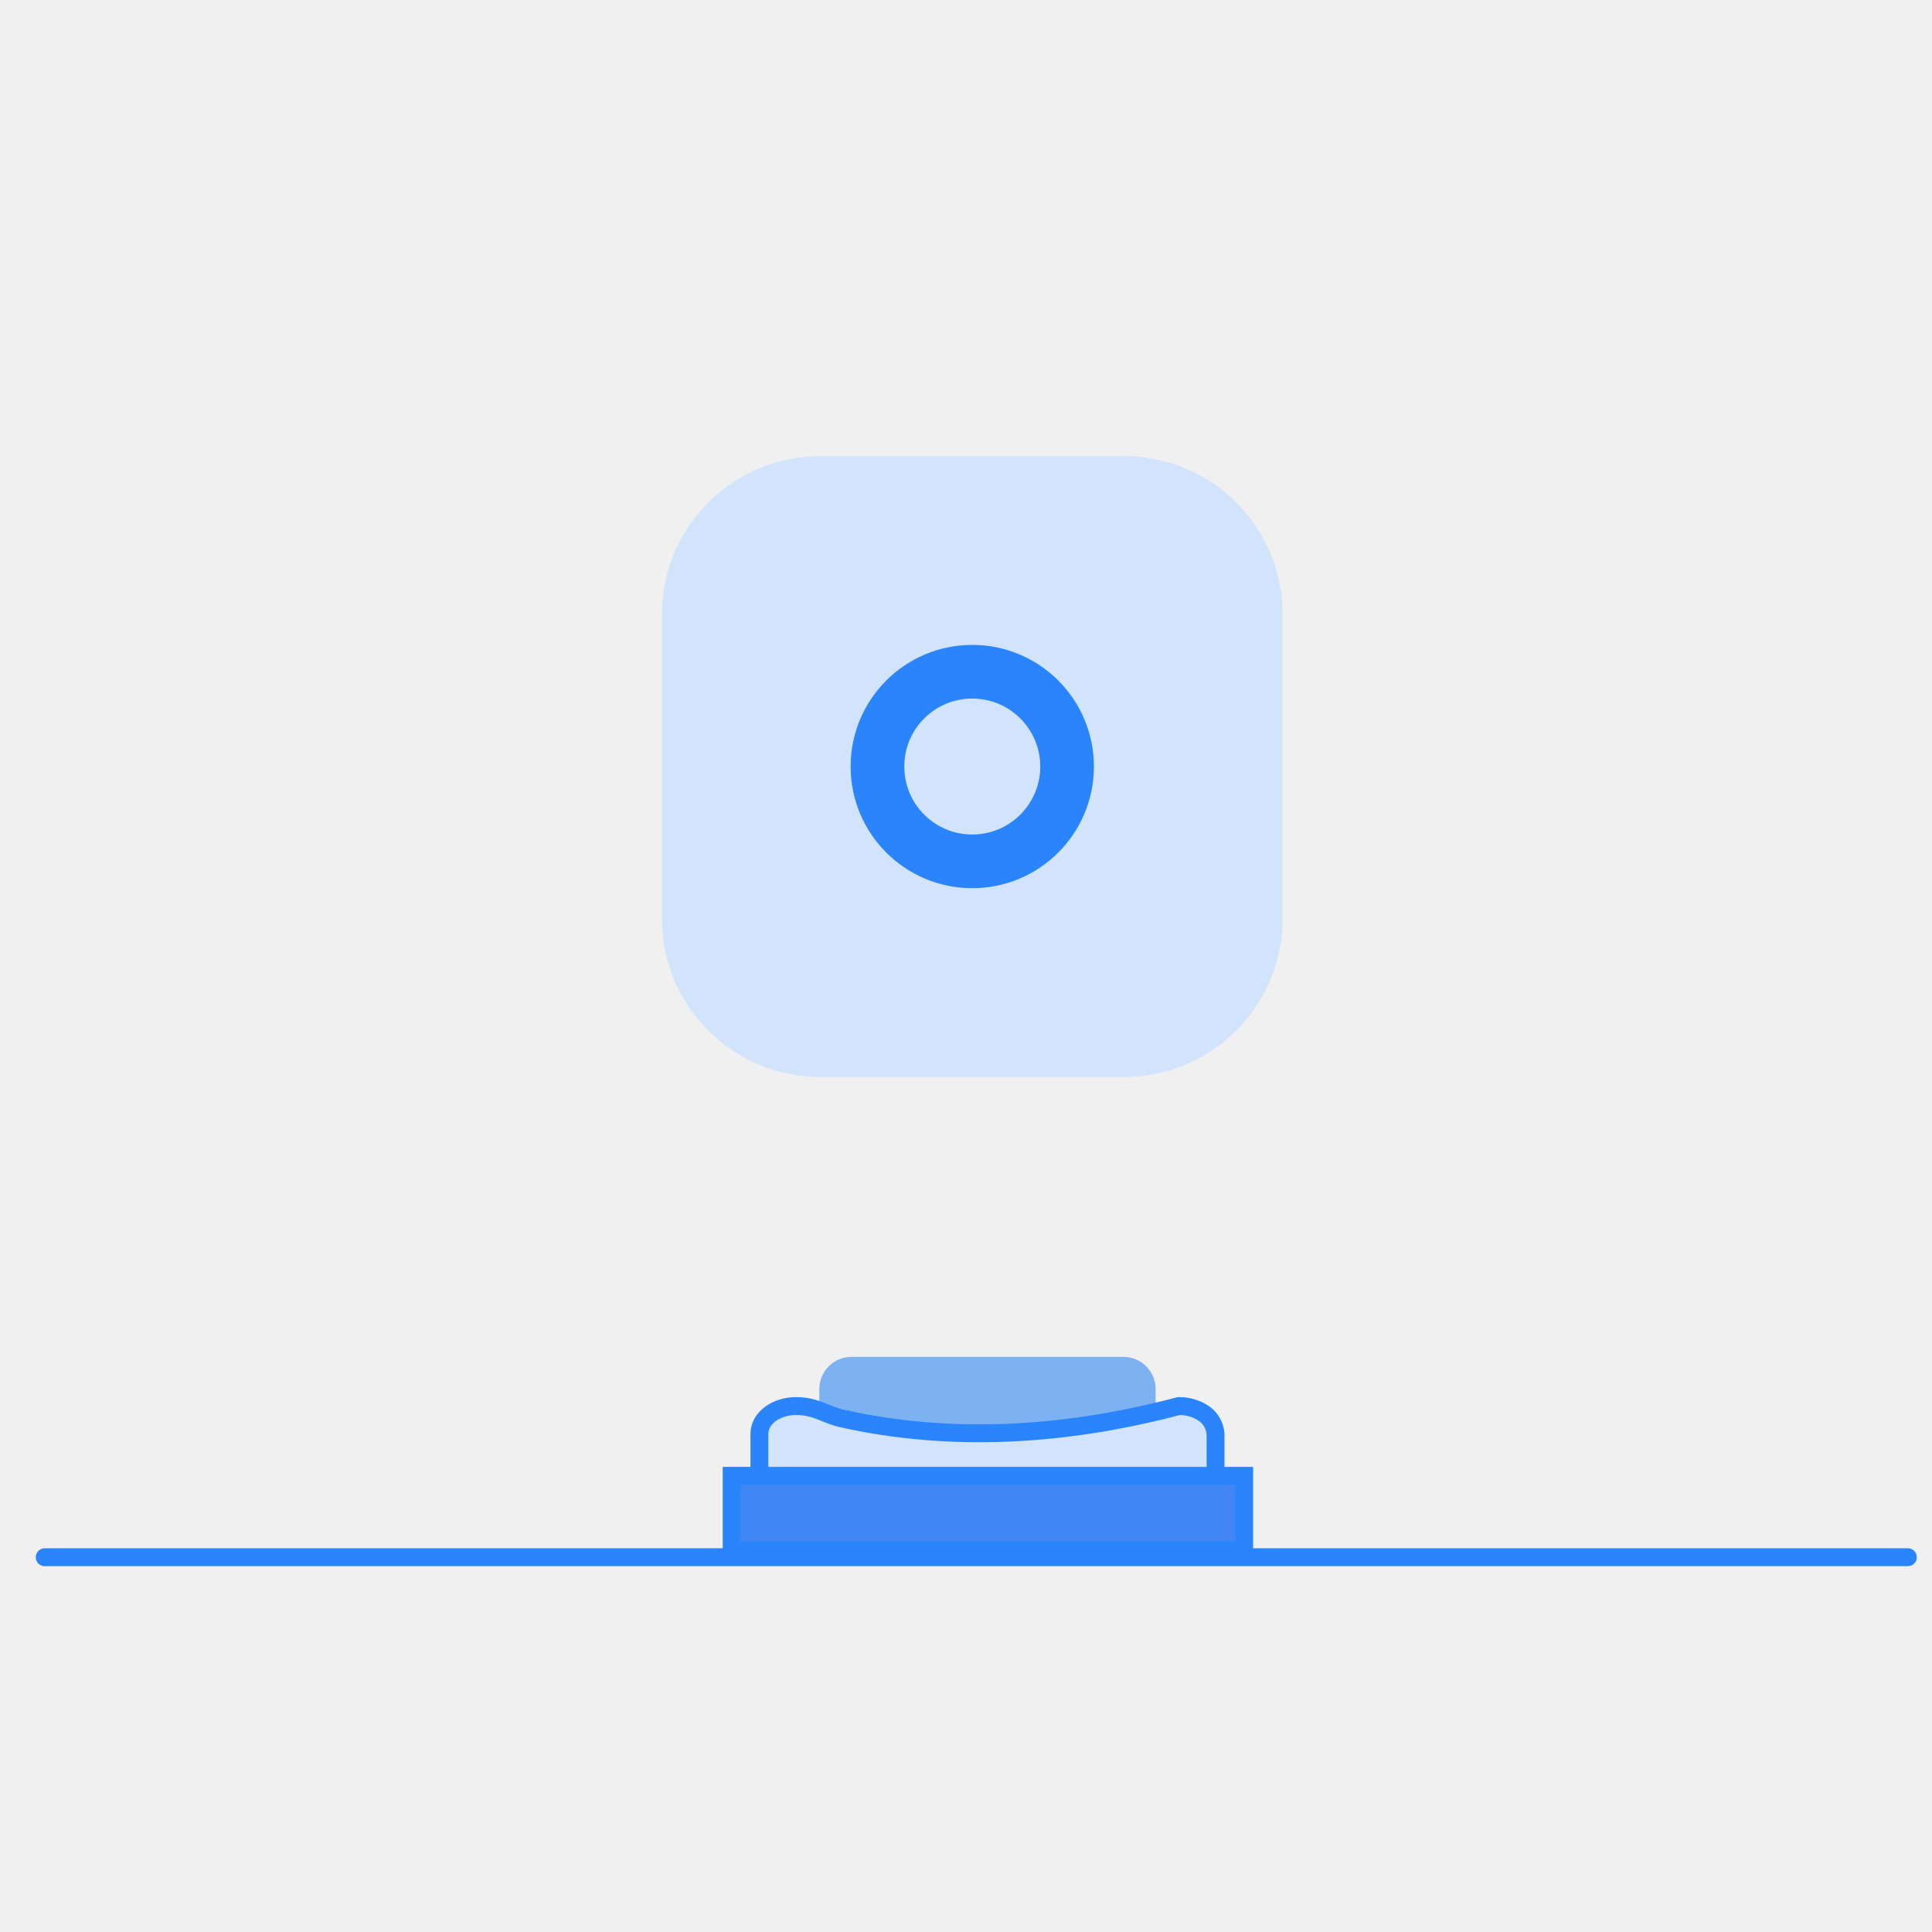
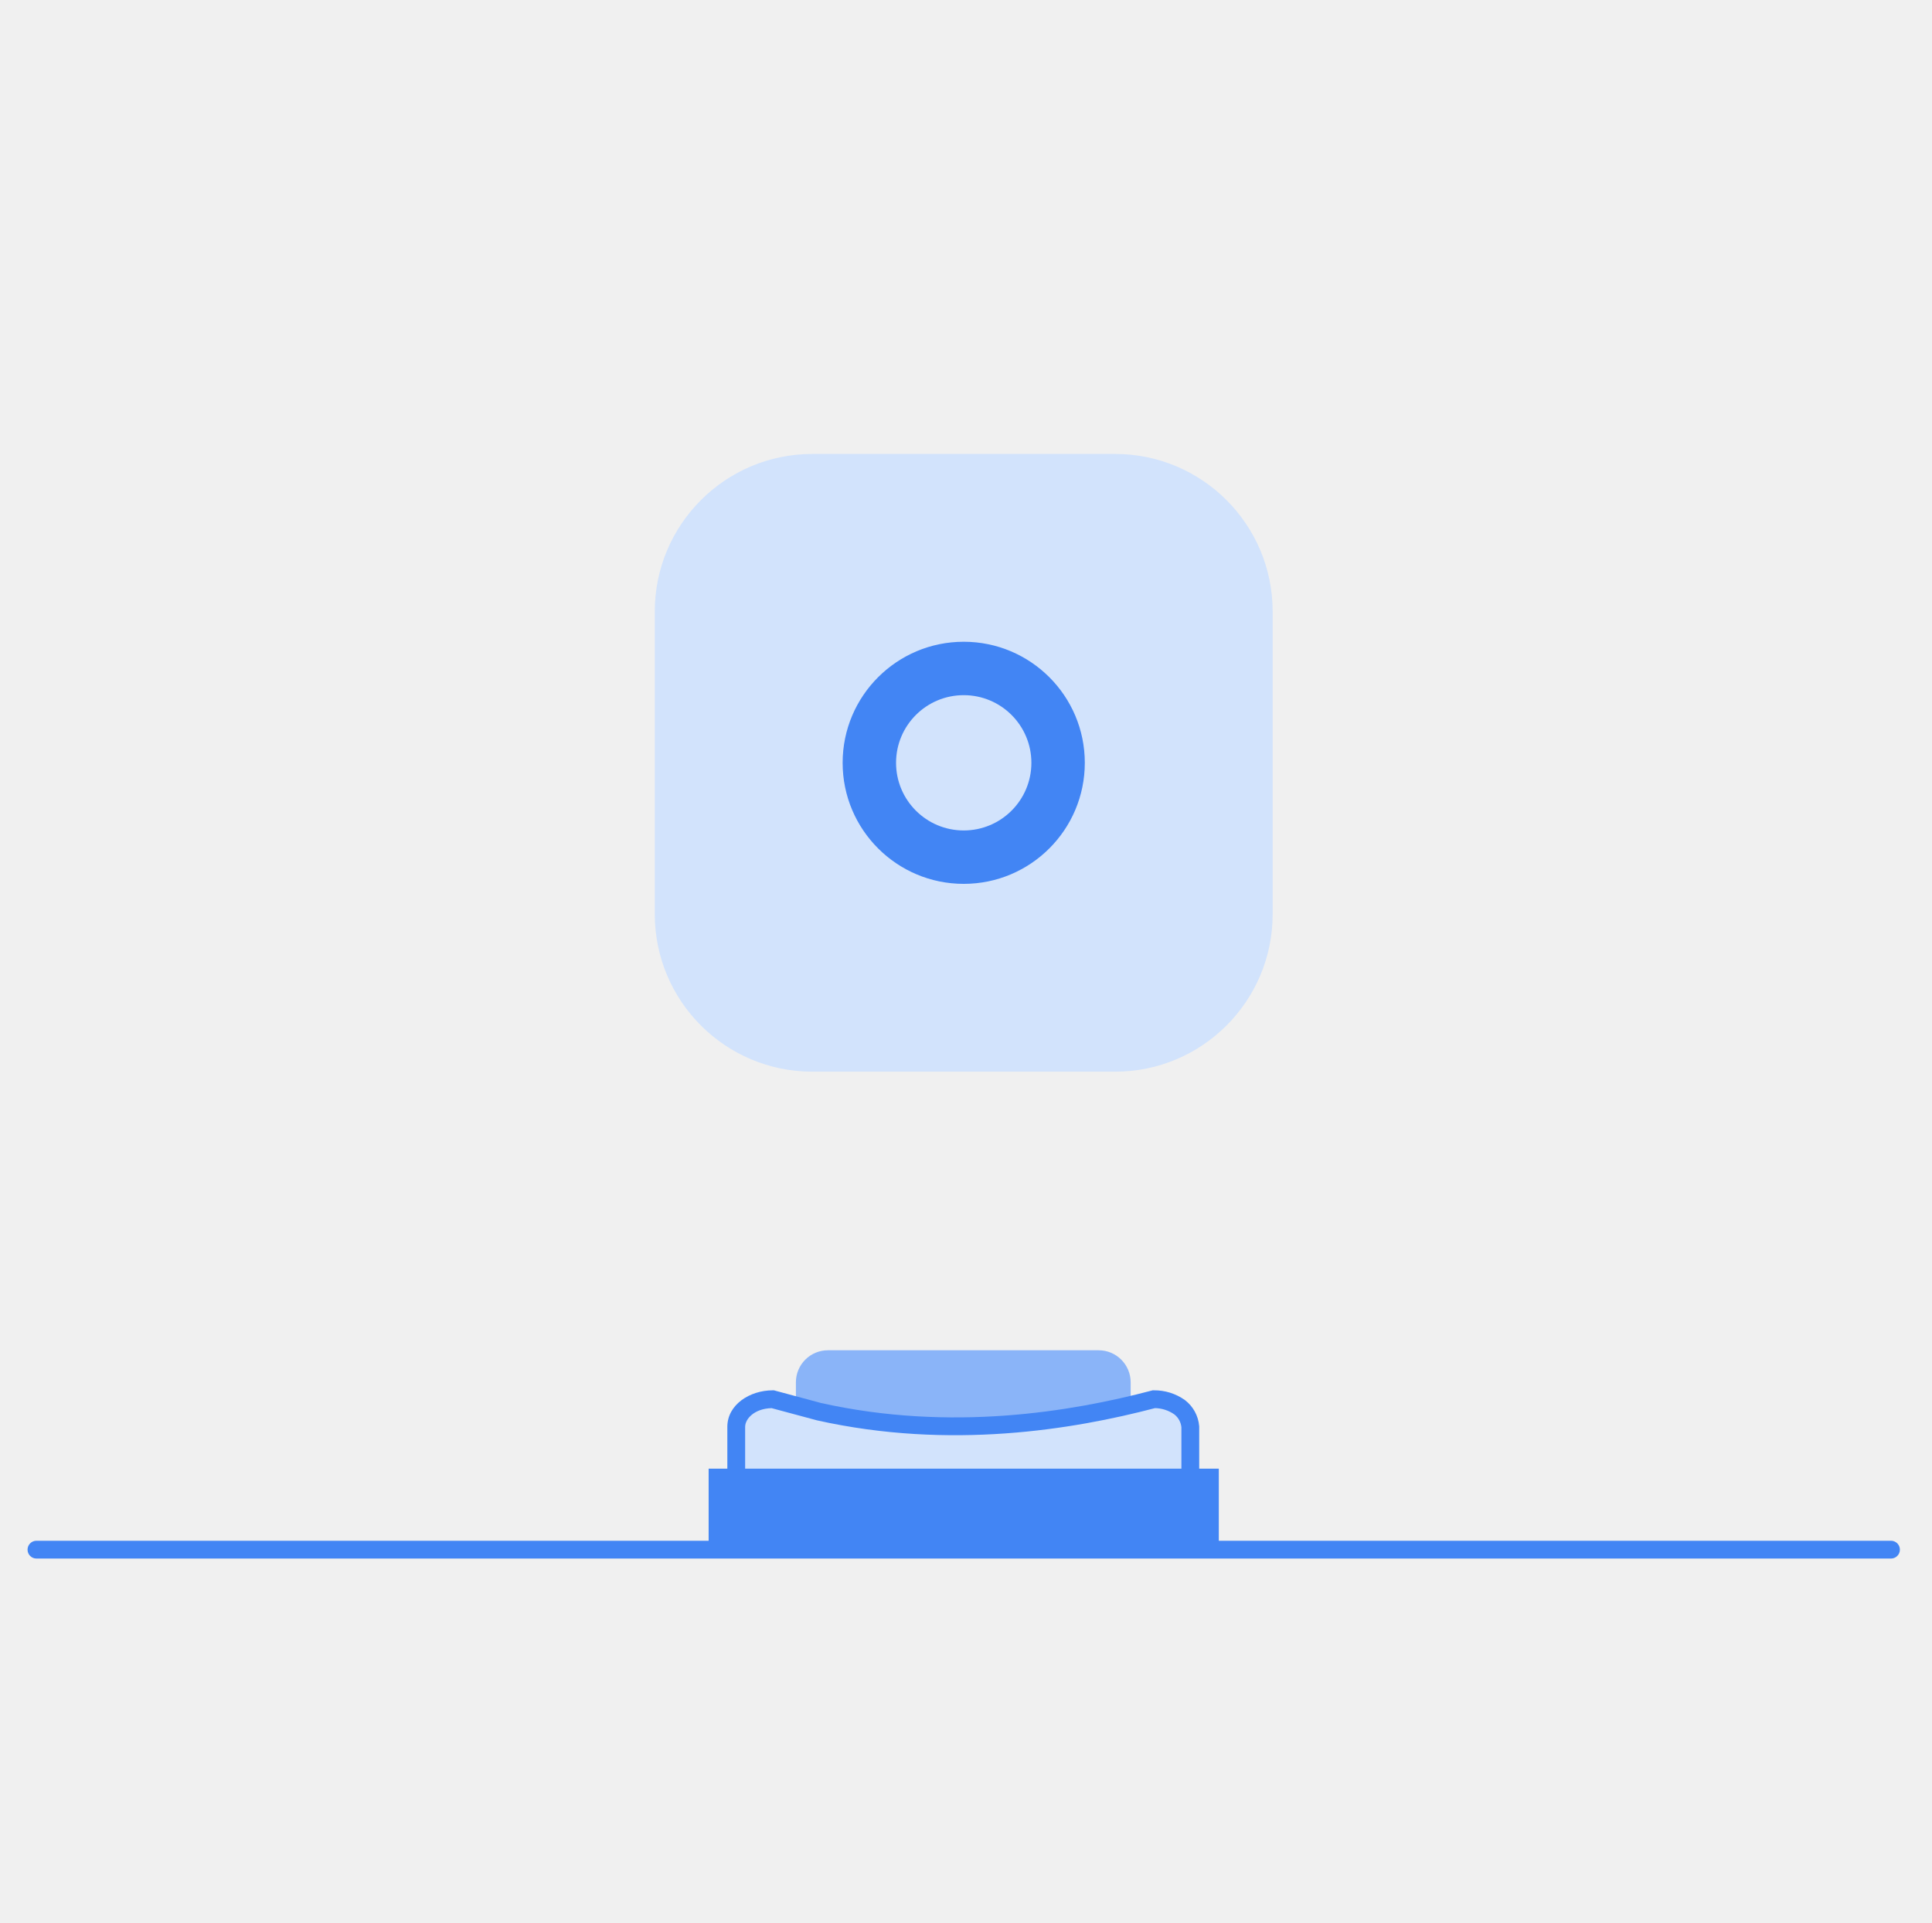
- <svg xmlns="http://www.w3.org/2000/svg" viewBox="0 0 216 216">
-   <g data-name="Layer 2">
-     <g data-name="One Switch">
-       <rect x="74" y="51" width="69.4" height="69.4" rx="17.7" fill="#d2e3fc" />
-       <circle cx="108.7" cy="85.7" r="10.6" fill="none" stroke="#2a84fc" stroke-miterlimit="10" stroke-width="6" />
-       <path fill="none" stroke="#2a84fc" stroke-linecap="round" stroke-miterlimit="10" stroke-width="2" d="M5 174.1h208.3" />
-       <rect x="91.6" y="151.7" width="37.6" height="17.31" rx="3.6" fill="#7cb1f2" />
-       <path d="M131.8 172.1H89c-2.3 0-4.1-1.4-4.1-3.2v-8.6c0-1.7 1.8-3.1 4.1-3.1s3.3 1 5.2 1.4c14.8 3.3 28.5 1 37.6-1.4a4.9 4.9 0 0 1 2.9.9 3.1 3.1 0 0 1 1.2 2.2v8.6c0 1.8-1.8 3.2-4.1 3.2z" fill="#d2e3fc" stroke="#2a84fc" stroke-linecap="round" stroke-miterlimit="10" stroke-width="2" />
-       <path fill="#4285f4" stroke="#2a84fc" stroke-linecap="round" stroke-miterlimit="10" stroke-width="2" d="M81.8 165h57.3v8.32H81.8z" />
-       <path fill="none" d="M0 0h216v216H0z" />
-     </g>
-   </g>
+ <svg xmlns="http://www.w3.org/2000/svg" width="217" height="216" viewBox="0 0 217 216" fill="none">
+   <path d="M125.244 51h-34c-9.775 0-17.7 7.925-17.7 17.7v34c0 9.775 7.925 17.7 17.7 17.7h34c9.775 0 17.7-7.925 17.7-17.7v-34c0-9.775-7.925-17.7-17.7-17.7z" fill="#D2E3FC" />
+   <path fill-rule="evenodd" clip-rule="evenodd" d="M108.244 78.1a7.6 7.6 0 1 0 0 15.2 7.6 7.6 0 0 0 0-15.2zm-13.6 7.6c0-7.511 6.089-13.6 13.6-13.6 7.511 0 13.6 6.089 13.6 13.6 0 7.511-6.089 13.6-13.6 13.6-7.511 0-13.6-6.089-13.6-13.6z" fill="#4285F4" />
+   <path d="M123.394 151.7h-30.4a3.6 3.6 0 0 0-3.6 3.6v10.11a3.6 3.6 0 0 0 3.6 3.6h30.4a3.6 3.6 0 0 0 3.6-3.6V155.3a3.6 3.6 0 0 0-3.6-3.6z" fill="#8AB4F8" />
+   <path d="M129.594 172h-42.8c-2.3 0-4.1-1.3-4.1-3.1v-8.6c0-1.7 1.8-3.1 4.1-3.1l5.2 1.4c14.8 3.3 28.5 1 37.6-1.4a4.895 4.895 0 0 1 2.9.9 3.103 3.103 0 0 1 1.2 2.2v8.6c0 1.8-1.8 3.1-4.1 3.1z" fill="#fff" />
+   <path d="M129.594 172h-42.8c-2.3 0-4.1-1.3-4.1-3.1v-8.6c0-1.7 1.8-3.1 4.1-3.1l5.2 1.4c14.8 3.3 28.5 1 37.6-1.4a4.895 4.895 0 0 1 2.9.9 3.103 3.103 0 0 1 1.2 2.2v8.6c0 1.8-1.8 3.1-4.1 3.1z" fill="#D2E3FC" />
+   <path fill-rule="evenodd" clip-rule="evenodd" d="M134.694 165v-4.742l-.004-.041a4.098 4.098 0 0 0-1.587-2.91l-.015-.012-.016-.011a5.898 5.898 0 0 0-3.492-1.084l-.123.002-.118.031c-9.019 2.379-22.533 4.64-37.106 1.396l-5.307-1.429h-.132c-2.584 0-5.1 1.613-5.1 4.1v4.7h-2.1v8.1h-75.5a1 1 0 0 0 0 2h208.3a1 1 0 0 0 0-2h-75.5V165h-2.2zm-4.971-6.8c-9.177 2.408-22.996 4.71-37.947 1.376l-.021-.005-5.088-1.369c-1.935.048-2.973 1.204-2.973 2.098v4.7h49v-4.654a2.1 2.1 0 0 0-.795-1.442 3.901 3.901 0 0 0-2.176-.704z" fill="#4285F4" />
</svg>
